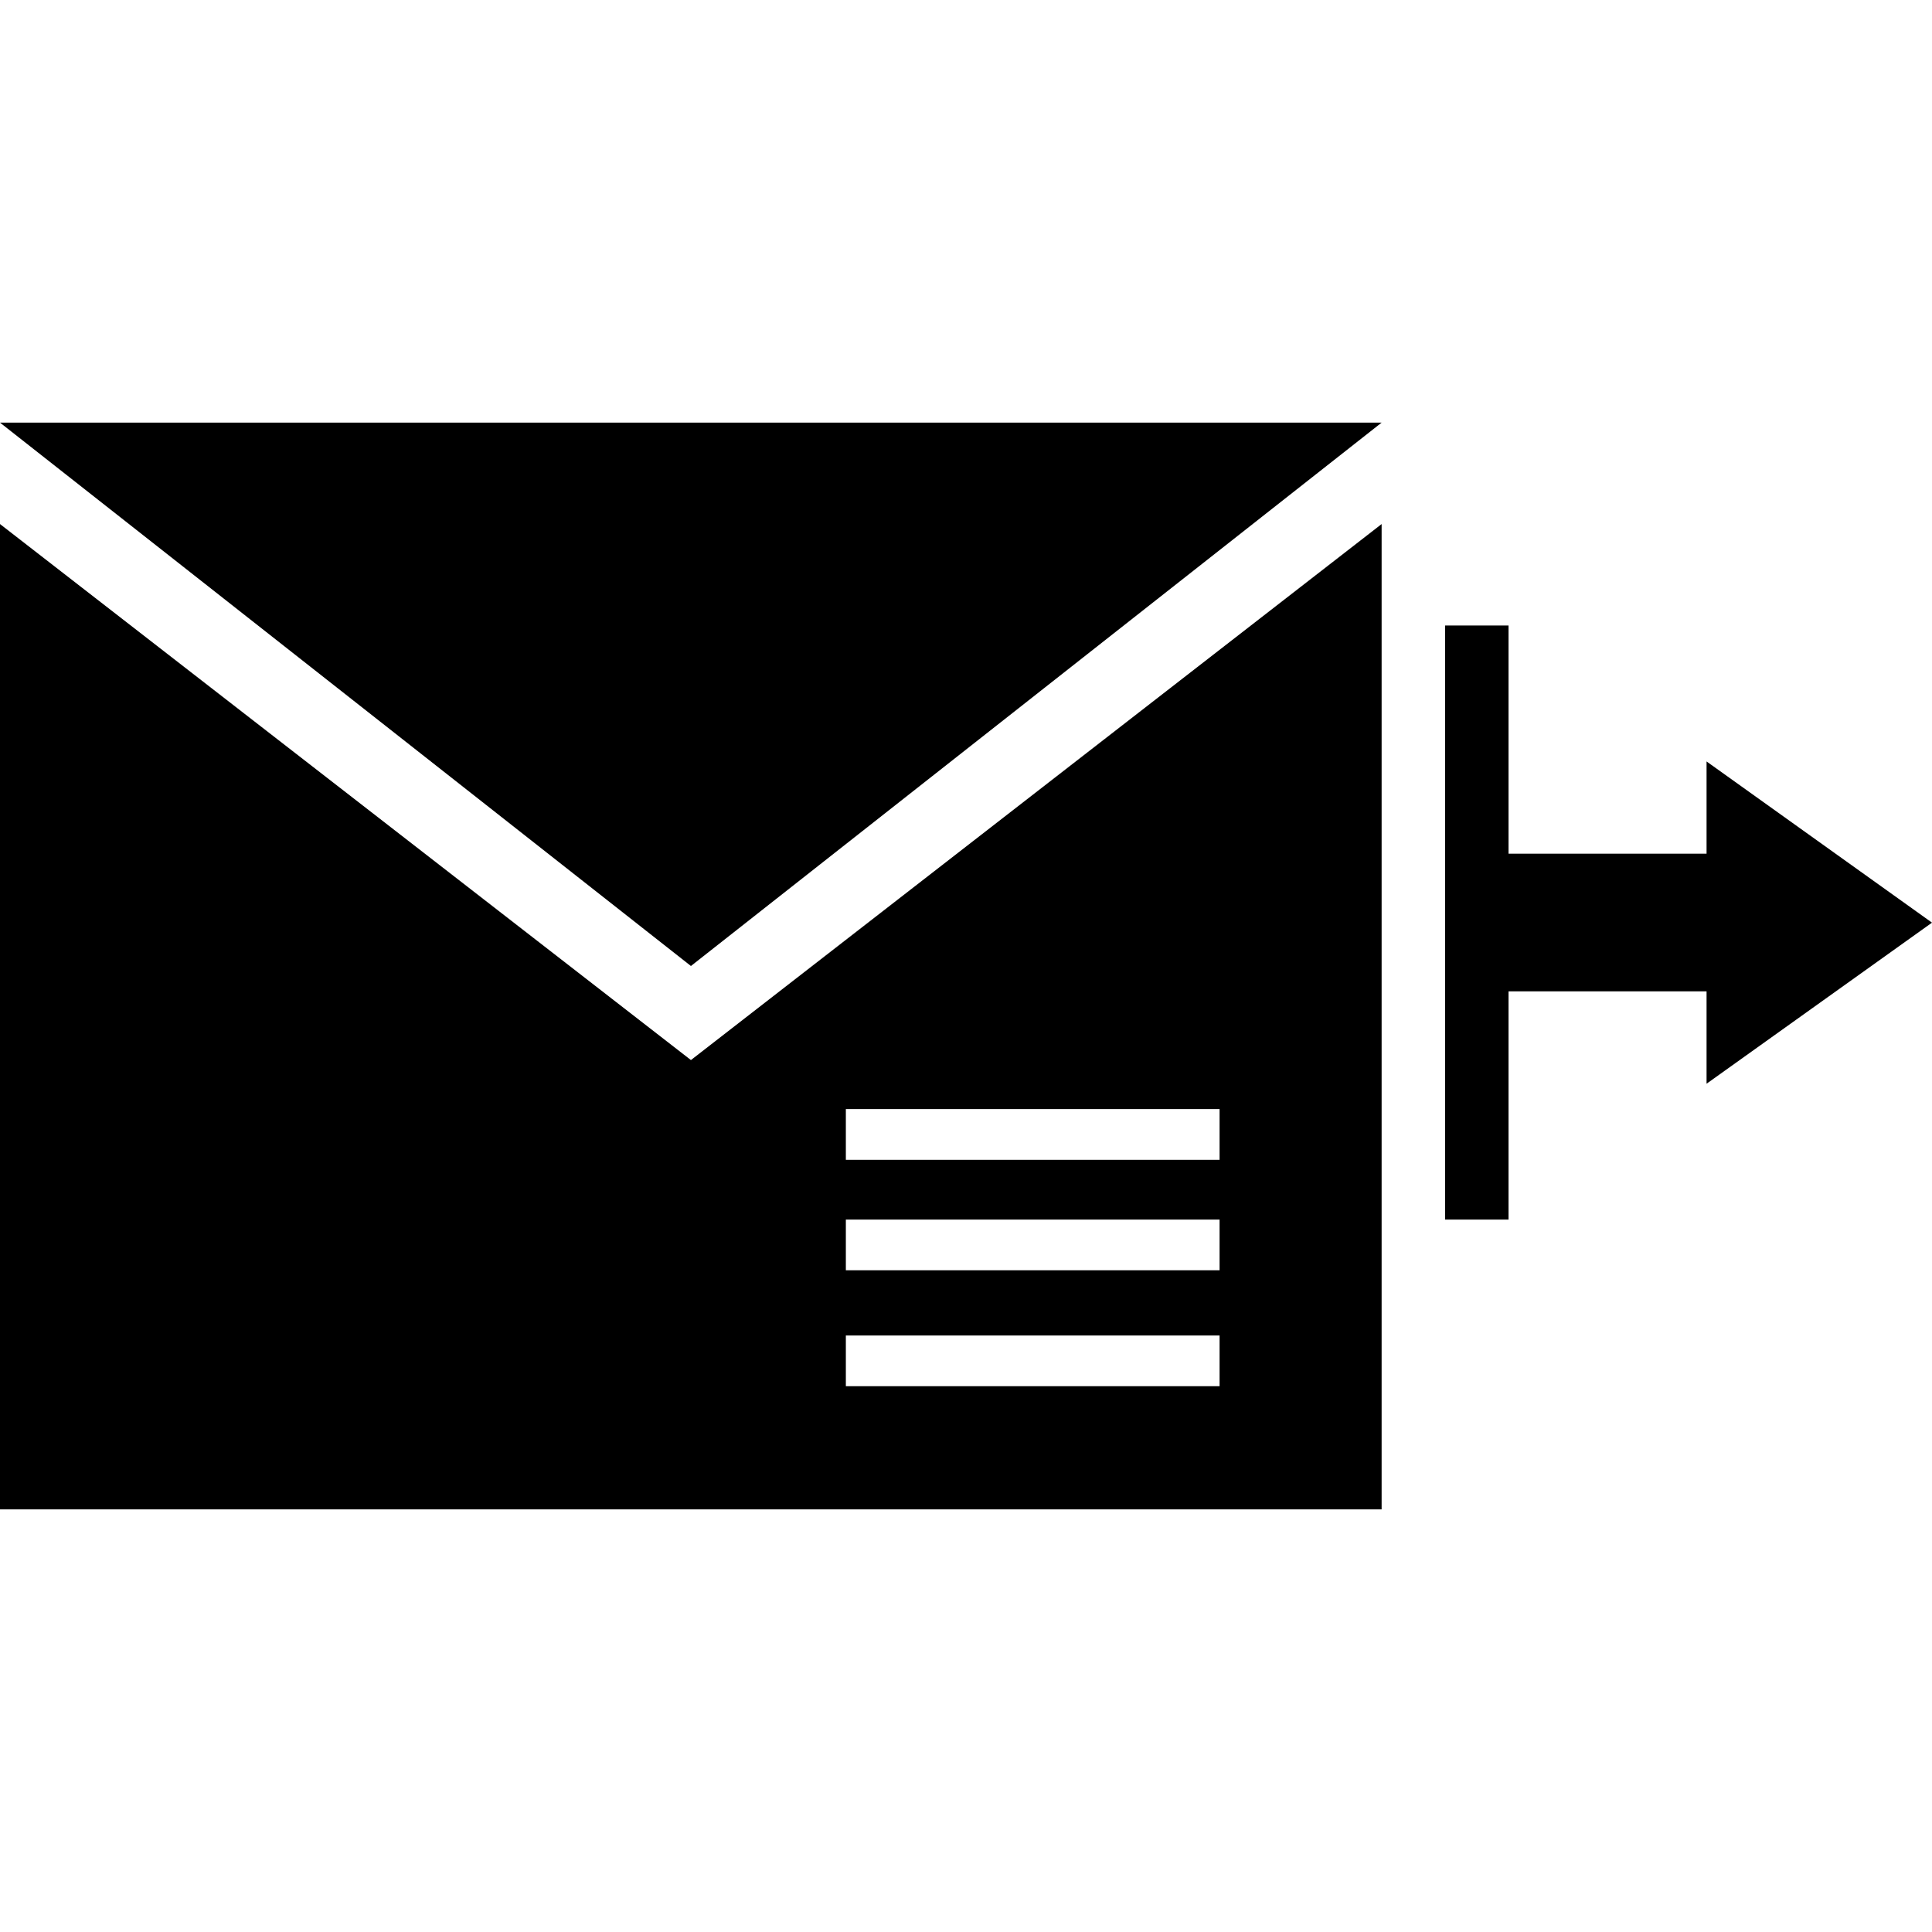
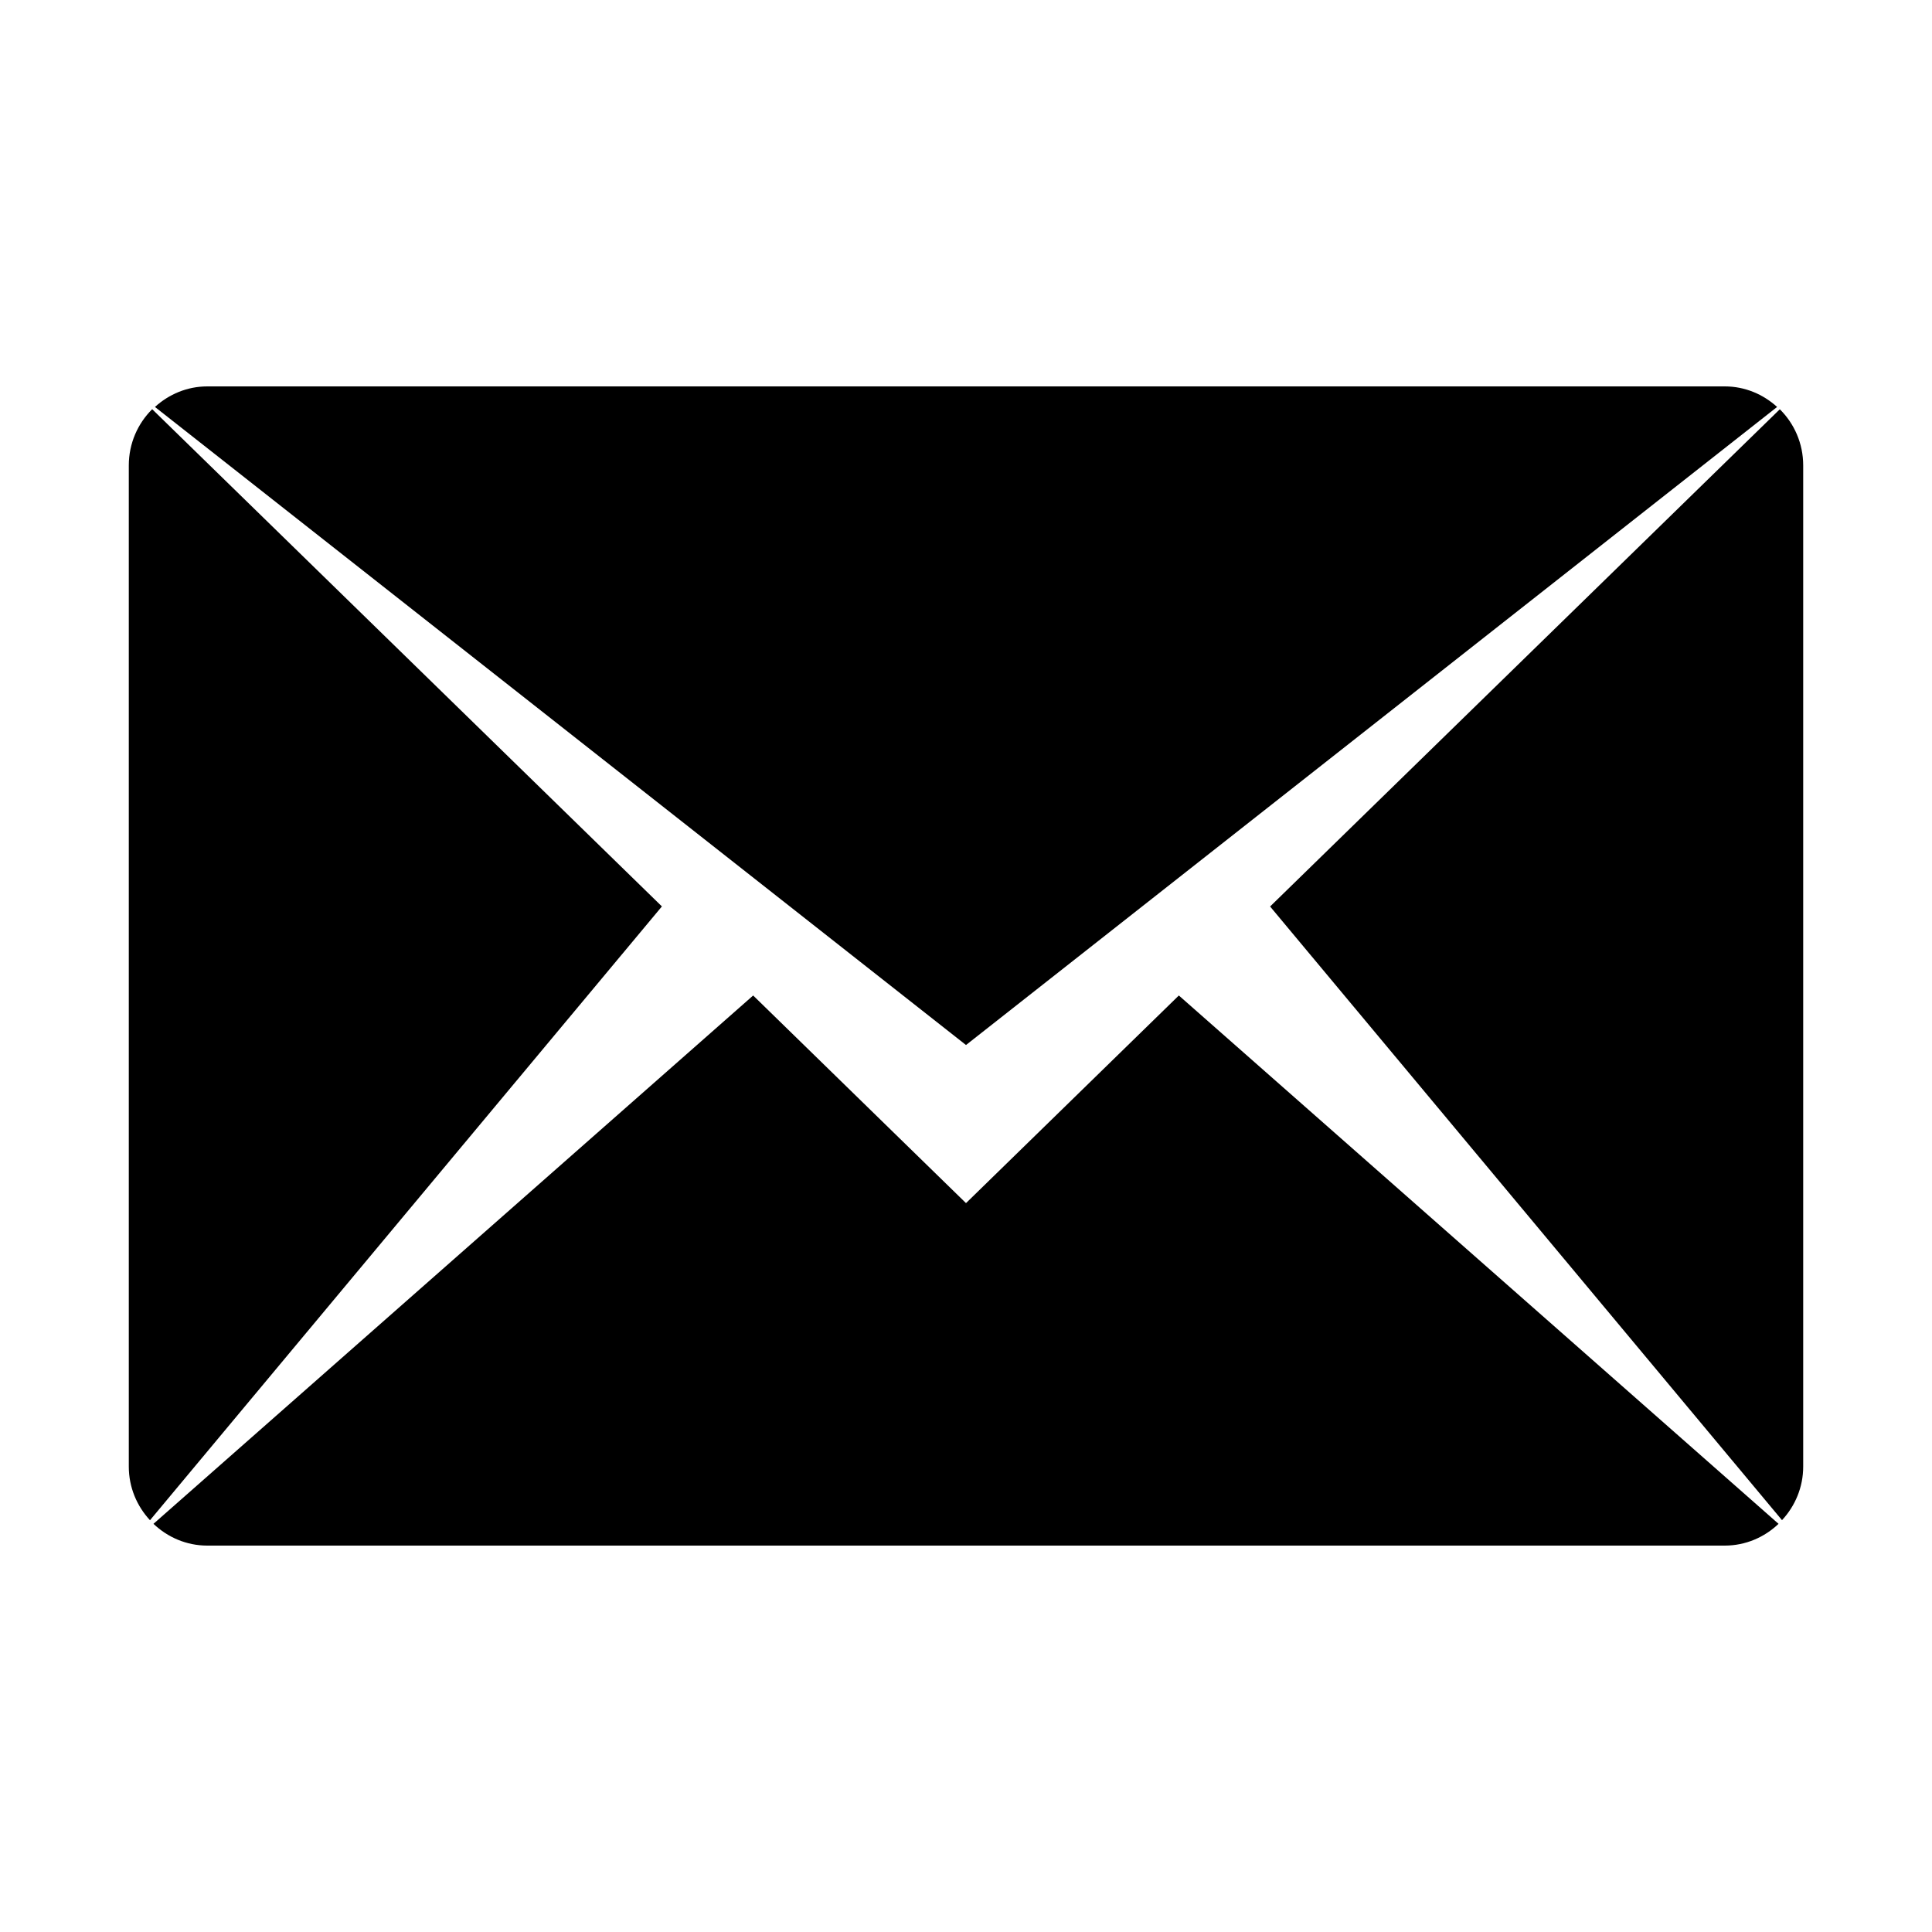
- <svg xmlns="http://www.w3.org/2000/svg" t="1602481515591" class="icon" viewBox="0 0 1024 1024" version="1.1" p-id="15926" width="200" height="200">
+ <svg xmlns="http://www.w3.org/2000/svg" t="1602572192429" class="icon" viewBox="0 0 1024 1024" version="1.1" p-id="13499" width="200" height="200">
  <defs>
    <style type="text/css" />
  </defs>
-   <path d="M1024 489.024 904.512 574.4 904.512 525.44 799.552 525.44 799.552 646.4 765.952 646.4 765.952 331.52 799.552 331.52 799.552 452.48 904.512 452.48 904.512 403.584Z" p-id="15927" />
-   <path d="M732.288 277.76l0 522.24L0 800 0 277.76l366.208 284.096L732.288 277.76zM646.4 734.72l0-26.88L448.32 707.84l0 26.88L646.4 734.72zM646.4 673.28 646.4 646.4 448.32 646.4l0 26.88L646.4 673.28zM646.4 614.72l0-26.88L448.32 587.84l0 26.88L646.4 614.72z" p-id="15928" />
-   <path d="M732.288 224 366.208 512 0 224Z" p-id="15929" />
+   <path d="M673.178 480.461l270.165-263.543C950.989 224.495 955.733 235.008 955.733 246.682l0 530.603c0 11.025-4.301 20.958-11.23 28.433L673.178 480.461zM82.125 215.689C89.498 208.998 99.157 204.8 109.875 204.8l804.284 0c10.718 0 20.378 4.198 27.75 10.889L512 553.882 82.125 215.689zM79.497 805.751C72.567 798.276 68.267 788.343 68.267 777.284L68.267 246.682c0-11.674 4.745-22.187 12.39-29.798l270.165 263.543L79.497 805.751zM512 637.679l112.811-110.046 317.85 280.03C935.219 814.763 925.218 819.2 914.125 819.2L109.875 819.2c-11.059 0-21.06-4.437-28.535-11.537l317.85-280.03L512 637.679z" p-id="13500" />
</svg>
